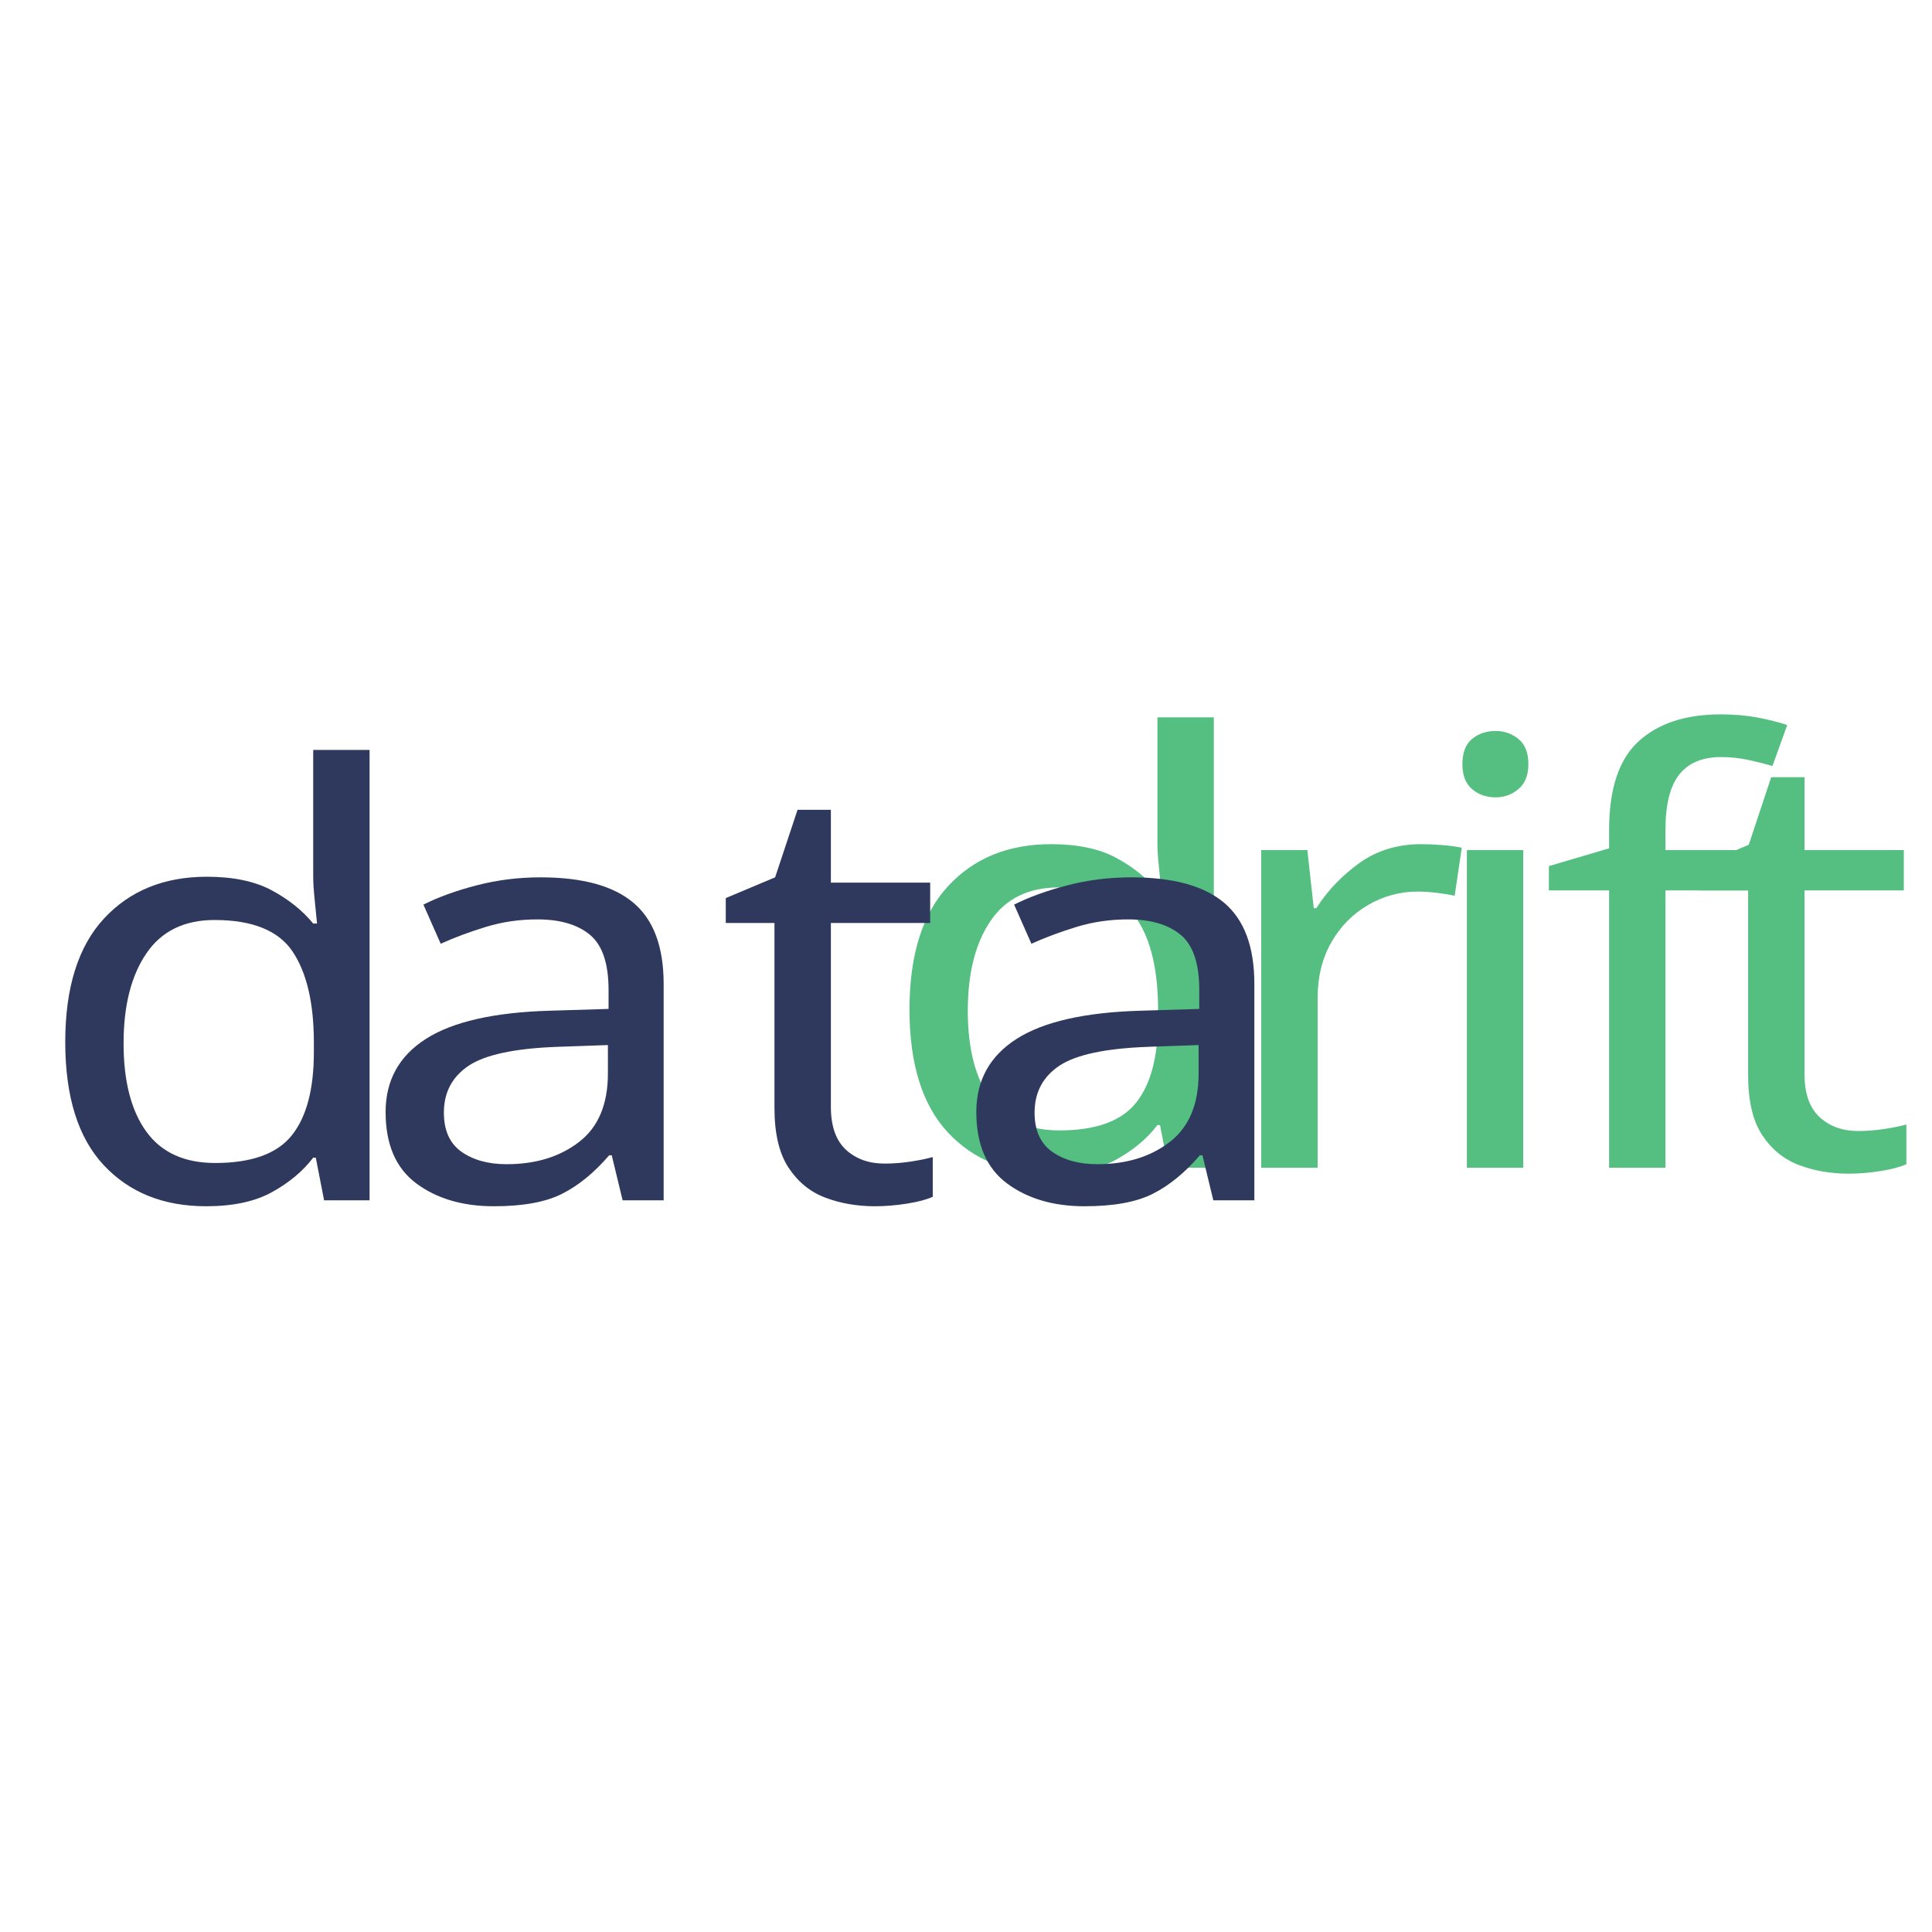
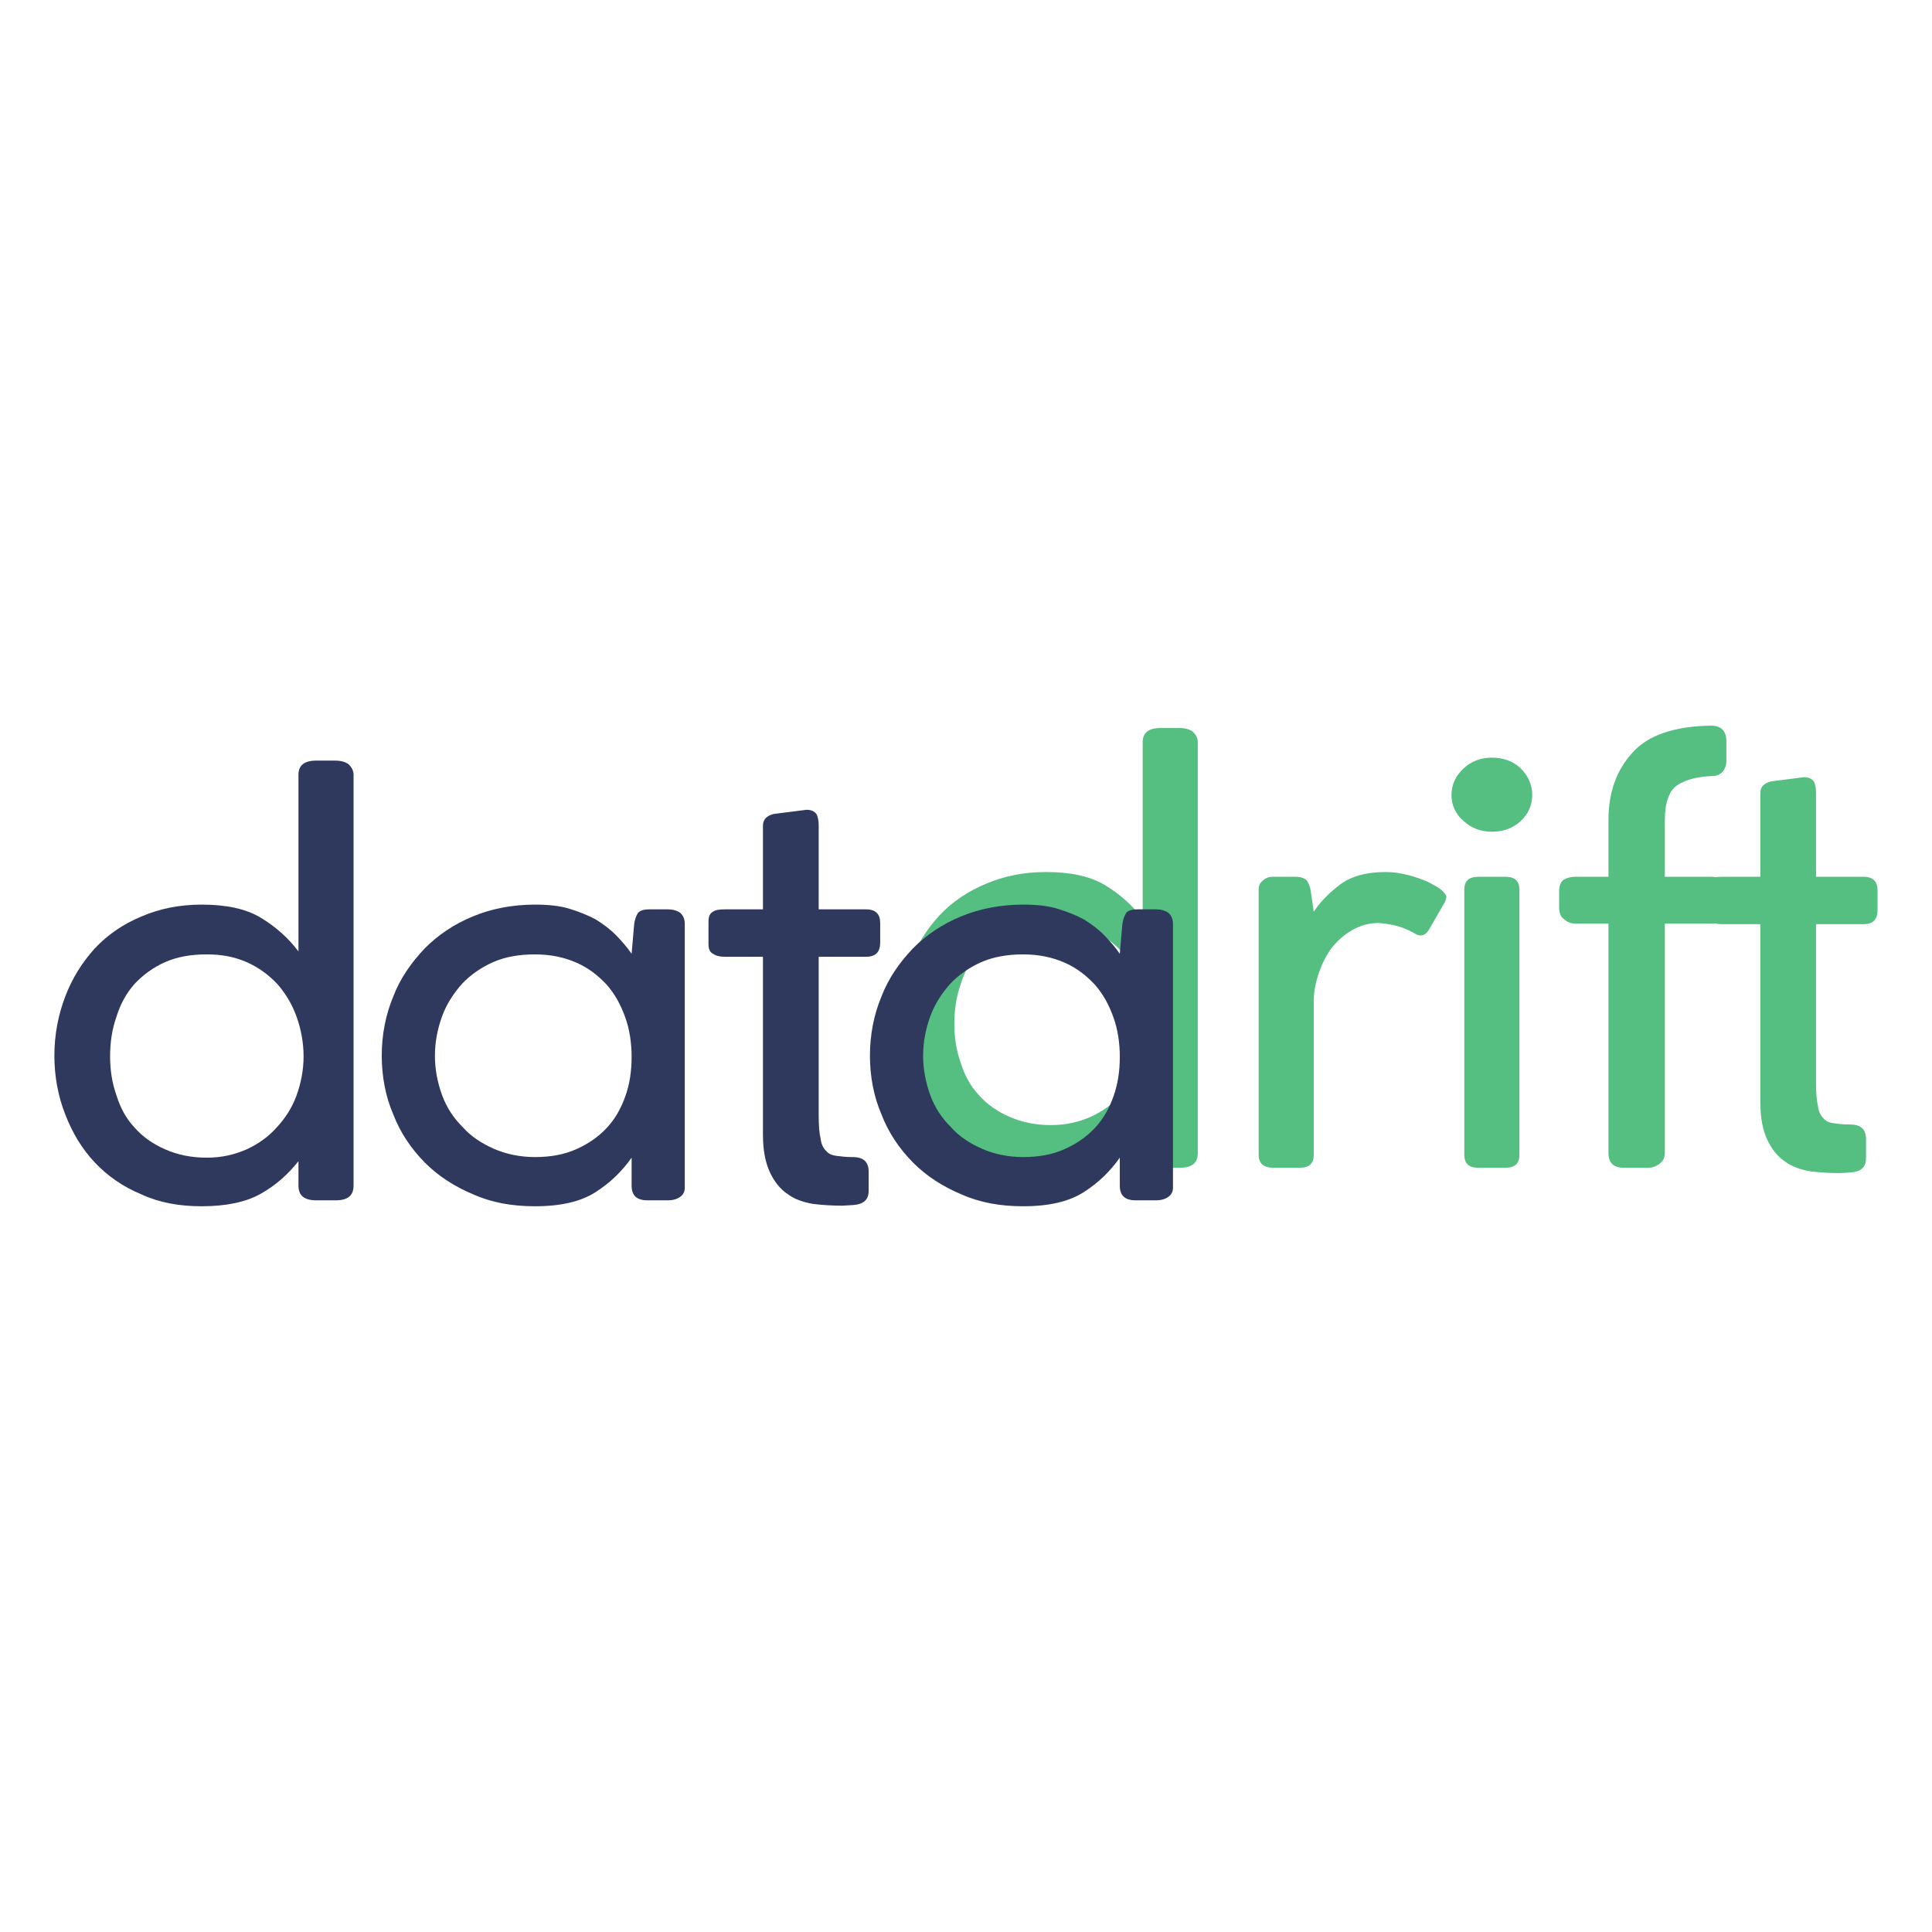
<svg xmlns="http://www.w3.org/2000/svg" width="100%" height="100%" viewBox="0 0 815 815" version="1.1" xml:space="preserve" style="fill-rule:evenodd;clip-rule:evenodd;stroke-linejoin:round;stroke-miterlimit:2;">
  <g transform="matrix(1,0,0,1,-180.469,-148.266)">
    <g transform="matrix(1,0,0,1,356.143,-225.966)">
-       <g transform="matrix(1.08105,0,0,1,-15.6526,0)">
-         <text x="193.124px" y="866.841px" style="font-family:'CocoGothic', 'Coco Gothic';font-size:250px;fill:rgb(85,190,129);">d<tspan x="322.874px " y="866.841px ">r</tspan>
-         </text>
+       <g transform="matrix(270.262,0,0,250,193.124,866.841)">
+         <path d="M0.505,-0.718L0.505,-0.025C0.505,-0.008 0.496,-0 0.477,-0L0.447,-0C0.428,-0 0.419,-0.008 0.419,-0.025L0.419,-0.066C0.402,-0.043 0.383,-0.025 0.36,-0.011C0.337,0.003 0.306,0.01 0.268,0.01C0.233,0.01 0.202,0.004 0.174,-0.01C0.145,-0.023 0.121,-0.041 0.101,-0.064C0.081,-0.087 0.066,-0.114 0.055,-0.145C0.044,-0.175 0.038,-0.209 0.038,-0.244C0.038,-0.279 0.044,-0.313 0.055,-0.344C0.066,-0.375 0.081,-0.401 0.101,-0.425C0.121,-0.448 0.145,-0.466 0.174,-0.479C0.202,-0.492 0.233,-0.499 0.268,-0.499C0.306,-0.499 0.337,-0.492 0.36,-0.477C0.383,-0.462 0.403,-0.443 0.419,-0.42L0.419,-0.718C0.419,-0.734 0.428,-0.742 0.447,-0.742L0.476,-0.742C0.485,-0.742 0.492,-0.74 0.497,-0.736C0.502,-0.731 0.505,-0.725 0.505,-0.718ZM0.427,-0.243C0.427,-0.266 0.423,-0.289 0.416,-0.31C0.409,-0.331 0.399,-0.349 0.386,-0.365C0.373,-0.38 0.357,-0.393 0.338,-0.402C0.319,-0.411 0.299,-0.415 0.276,-0.415C0.251,-0.415 0.23,-0.411 0.211,-0.402C0.192,-0.393 0.176,-0.38 0.163,-0.365C0.15,-0.349 0.141,-0.331 0.135,-0.31C0.128,-0.289 0.125,-0.266 0.125,-0.243C0.125,-0.22 0.128,-0.198 0.135,-0.177C0.141,-0.156 0.15,-0.138 0.163,-0.123C0.176,-0.107 0.192,-0.095 0.211,-0.086C0.23,-0.077 0.251,-0.072 0.276,-0.072C0.299,-0.072 0.319,-0.077 0.338,-0.086C0.356,-0.095 0.372,-0.107 0.385,-0.123C0.398,-0.138 0.409,-0.156 0.416,-0.177C0.423,-0.198 0.427,-0.22 0.427,-0.243Z" style="fill:rgb(85,190,129);fill-rule:nonzero;" />
      </g>
-       <g transform="matrix(1.08105,0,0,1,-34.0525,0)">
-         <text x="420.144px" y="866.841px" style="font-family:'CocoGothic', 'Coco Gothic';font-size:250px;fill:rgb(85,190,129);">i</text>
+       <g transform="matrix(270.262,0,0,250,333.39,866.841)">
+         <path d="M0.162,-0.469L0.167,-0.432C0.176,-0.447 0.189,-0.462 0.207,-0.477C0.225,-0.492 0.249,-0.499 0.28,-0.499C0.291,-0.499 0.303,-0.497 0.314,-0.494C0.325,-0.491 0.335,-0.487 0.344,-0.483C0.353,-0.478 0.36,-0.474 0.366,-0.469C0.371,-0.464 0.374,-0.46 0.374,-0.457C0.374,-0.456 0.373,-0.453 0.372,-0.449L0.347,-0.402C0.343,-0.395 0.339,-0.392 0.334,-0.392C0.331,-0.392 0.328,-0.393 0.327,-0.394C0.325,-0.395 0.323,-0.396 0.322,-0.397C0.315,-0.401 0.307,-0.405 0.297,-0.408C0.287,-0.411 0.277,-0.412 0.268,-0.413C0.253,-0.413 0.24,-0.409 0.227,-0.401C0.214,-0.393 0.204,-0.383 0.195,-0.371C0.186,-0.358 0.18,-0.344 0.175,-0.329C0.17,-0.313 0.167,-0.297 0.167,-0.282L0.167,-0.022C0.167,-0.007 0.16,-0 0.145,-0L0.104,-0C0.089,-0 0.081,-0.007 0.081,-0.022L0.081,-0.469C0.081,-0.476 0.083,-0.481 0.088,-0.485C0.092,-0.489 0.097,-0.491 0.103,-0.491L0.139,-0.491C0.146,-0.491 0.152,-0.489 0.156,-0.485C0.159,-0.48 0.161,-0.475 0.162,-0.469Z" style="fill:rgb(85,190,129);fill-rule:nonzero;" />
      </g>
-       <g transform="matrix(1.08105,0,0,1,-38.3897,0)">
-         <text x="473.656px" y="866.841px" style="font-family:'CocoGothic', 'Coco Gothic';font-size:250px;fill:rgb(85,190,129);">f<tspan x="532.156px " y="866.841px ">t</tspan>
-         </text>
+       <g transform="matrix(270.262,0,0,250,420.144,866.841)">
+         <path d="M0.167,-0.469L0.167,-0.022C0.167,-0.007 0.16,-0 0.145,-0L0.103,-0C0.088,-0 0.081,-0.007 0.081,-0.022L0.081,-0.469C0.081,-0.484 0.088,-0.491 0.103,-0.491L0.145,-0.491C0.16,-0.491 0.167,-0.484 0.167,-0.469ZM0.061,-0.629C0.061,-0.646 0.067,-0.661 0.08,-0.674C0.092,-0.686 0.107,-0.692 0.124,-0.692C0.142,-0.692 0.157,-0.686 0.169,-0.674C0.181,-0.661 0.187,-0.646 0.187,-0.629C0.187,-0.612 0.181,-0.597 0.169,-0.585C0.157,-0.573 0.142,-0.567 0.124,-0.567C0.107,-0.567 0.092,-0.573 0.08,-0.585C0.067,-0.597 0.061,-0.612 0.061,-0.629Z" style="fill:rgb(85,190,129);fill-rule:nonzero;" />
+       </g>
+       <g transform="matrix(270.262,0,0,250,473.656,866.841)">
+         <path d="M0.268,-0.746C0.284,-0.746 0.292,-0.737 0.292,-0.72L0.292,-0.686C0.292,-0.679 0.29,-0.674 0.287,-0.669C0.283,-0.664 0.277,-0.661 0.27,-0.661C0.247,-0.66 0.229,-0.655 0.216,-0.646C0.203,-0.637 0.196,-0.617 0.196,-0.586L0.196,-0.491L0.268,-0.491C0.284,-0.491 0.292,-0.483 0.292,-0.466L0.292,-0.44C0.292,-0.421 0.284,-0.412 0.268,-0.412L0.196,-0.412L0.196,-0.025C0.196,-0.017 0.193,-0.011 0.188,-0.007C0.182,-0.002 0.176,-0 0.17,-0L0.132,-0C0.116,-0 0.108,-0.008 0.108,-0.025L0.108,-0.412L0.056,-0.412C0.049,-0.412 0.043,-0.415 0.038,-0.42C0.033,-0.424 0.031,-0.431 0.031,-0.44L0.031,-0.466C0.031,-0.475 0.033,-0.482 0.038,-0.486C0.043,-0.489 0.049,-0.491 0.056,-0.491L0.108,-0.491L0.108,-0.587C0.108,-0.634 0.121,-0.672 0.146,-0.701C0.17,-0.73 0.211,-0.745 0.268,-0.746Z" style="fill:rgb(85,190,129);fill-rule:nonzero;" />
+       </g>
+       <g transform="matrix(270.262,0,0,250,536.898,866.841)">
+         <path d="M0.251,0.008L0.235,0.009C0.219,0.009 0.204,0.008 0.189,0.006C0.173,0.003 0.16,-0.002 0.149,-0.011C0.138,-0.019 0.129,-0.031 0.122,-0.047C0.115,-0.063 0.111,-0.084 0.111,-0.111L0.111,-0.411L0.051,-0.411C0.043,-0.411 0.037,-0.413 0.033,-0.416C0.028,-0.419 0.026,-0.424 0.026,-0.433L0.026,-0.47C0.026,-0.479 0.028,-0.484 0.033,-0.487C0.037,-0.49 0.043,-0.491 0.051,-0.491L0.111,-0.491L0.111,-0.632C0.111,-0.643 0.117,-0.649 0.128,-0.652L0.179,-0.659C0.187,-0.659 0.192,-0.656 0.195,-0.651C0.197,-0.646 0.198,-0.64 0.198,-0.633L0.198,-0.491L0.272,-0.491C0.287,-0.491 0.294,-0.483 0.294,-0.468L0.294,-0.435C0.294,-0.419 0.287,-0.411 0.272,-0.411L0.198,-0.411L0.198,-0.143C0.198,-0.126 0.199,-0.113 0.201,-0.104C0.202,-0.095 0.205,-0.088 0.21,-0.083C0.214,-0.078 0.219,-0.076 0.226,-0.075C0.233,-0.074 0.241,-0.073 0.251,-0.073C0.268,-0.073 0.276,-0.065 0.276,-0.048L0.276,-0.016C0.276,-0.001 0.268,0.007 0.251,0.008Z" style="fill:rgb(85,190,129);fill-rule:nonzero;" />
      </g>
    </g>
    <g transform="matrix(1.3609,0,0,1.25887,-682.468,86.7794)">
-       <text x="643.398px" y="451.071px" style="font-family:'CocoGothic', 'Coco Gothic';font-size:198.591px;fill:rgb(47,57,94);">d<tspan x="744.481px 848.543px 895.807px " y="451.071px 451.071px 451.071px ">ata</tspan>
-       </text>
+       <g transform="matrix(198.591,0,0,198.591,643.398,451.071)">
+         <path d="M0.505,-0.718L0.505,-0.025C0.505,-0.008 0.496,-0 0.477,-0L0.447,-0C0.428,-0 0.419,-0.008 0.419,-0.025L0.419,-0.066C0.402,-0.043 0.383,-0.025 0.36,-0.011C0.337,0.003 0.306,0.01 0.268,0.01C0.233,0.01 0.202,0.004 0.174,-0.01C0.145,-0.023 0.121,-0.041 0.101,-0.064C0.081,-0.087 0.066,-0.114 0.055,-0.145C0.044,-0.175 0.038,-0.209 0.038,-0.244C0.038,-0.279 0.044,-0.313 0.055,-0.344C0.066,-0.375 0.081,-0.401 0.101,-0.425C0.121,-0.448 0.145,-0.466 0.174,-0.479C0.202,-0.492 0.233,-0.499 0.268,-0.499C0.306,-0.499 0.337,-0.492 0.36,-0.477C0.383,-0.462 0.403,-0.443 0.419,-0.42L0.419,-0.718C0.419,-0.734 0.428,-0.742 0.447,-0.742L0.476,-0.742C0.485,-0.742 0.492,-0.74 0.497,-0.736C0.502,-0.731 0.505,-0.725 0.505,-0.718ZM0.427,-0.243C0.427,-0.266 0.423,-0.289 0.416,-0.31C0.409,-0.331 0.399,-0.349 0.386,-0.365C0.373,-0.38 0.357,-0.393 0.338,-0.402C0.319,-0.411 0.299,-0.415 0.276,-0.415C0.251,-0.415 0.23,-0.411 0.211,-0.402C0.192,-0.393 0.176,-0.38 0.163,-0.365C0.15,-0.349 0.141,-0.331 0.135,-0.31C0.128,-0.289 0.125,-0.266 0.125,-0.243C0.125,-0.22 0.128,-0.198 0.135,-0.177C0.141,-0.156 0.15,-0.138 0.163,-0.123C0.176,-0.107 0.192,-0.095 0.211,-0.086C0.23,-0.077 0.251,-0.072 0.276,-0.072C0.299,-0.072 0.319,-0.077 0.338,-0.086C0.356,-0.095 0.372,-0.107 0.385,-0.123C0.398,-0.138 0.409,-0.156 0.416,-0.177C0.423,-0.198 0.427,-0.22 0.427,-0.243Z" style="fill:rgb(47,57,94);fill-rule:nonzero;" />
+       </g>
+       <g transform="matrix(198.591,0,0,198.591,744.481,451.071)">
+         <path d="M0.43,-0.025L0.43,-0.072C0.415,-0.049 0.397,-0.03 0.374,-0.014C0.351,0.002 0.32,0.01 0.279,0.01C0.244,0.01 0.212,0.004 0.183,-0.01C0.154,-0.023 0.128,-0.041 0.107,-0.064C0.086,-0.087 0.069,-0.114 0.058,-0.145C0.046,-0.175 0.04,-0.209 0.04,-0.244C0.04,-0.279 0.046,-0.313 0.058,-0.344C0.069,-0.375 0.086,-0.401 0.107,-0.425C0.128,-0.448 0.153,-0.466 0.182,-0.479C0.211,-0.492 0.244,-0.499 0.279,-0.499C0.3,-0.499 0.318,-0.497 0.333,-0.492C0.348,-0.487 0.362,-0.481 0.374,-0.474C0.386,-0.466 0.397,-0.457 0.406,-0.447C0.415,-0.437 0.423,-0.427 0.43,-0.416L0.434,-0.466C0.435,-0.474 0.437,-0.48 0.44,-0.485C0.443,-0.489 0.449,-0.491 0.458,-0.491L0.487,-0.491C0.494,-0.491 0.501,-0.489 0.506,-0.485C0.511,-0.48 0.513,-0.474 0.513,-0.466L0.513,-0.022C0.513,-0.015 0.511,-0.01 0.506,-0.006C0.501,-0.002 0.494,-0 0.487,-0L0.455,-0C0.438,-0 0.43,-0.008 0.43,-0.025ZM0.123,-0.244C0.123,-0.221 0.127,-0.199 0.134,-0.178C0.141,-0.157 0.152,-0.139 0.166,-0.124C0.179,-0.108 0.196,-0.096 0.215,-0.087C0.234,-0.078 0.256,-0.073 0.279,-0.073C0.303,-0.073 0.324,-0.077 0.343,-0.086C0.362,-0.095 0.378,-0.107 0.391,-0.122C0.404,-0.137 0.413,-0.154 0.42,-0.175C0.427,-0.196 0.43,-0.218 0.43,-0.242C0.43,-0.265 0.427,-0.288 0.42,-0.309C0.413,-0.33 0.404,-0.348 0.391,-0.364C0.378,-0.379 0.363,-0.392 0.344,-0.401C0.325,-0.41 0.304,-0.415 0.279,-0.415C0.255,-0.415 0.233,-0.411 0.214,-0.402C0.195,-0.393 0.178,-0.38 0.165,-0.365C0.152,-0.349 0.141,-0.331 0.134,-0.31C0.127,-0.289 0.123,-0.267 0.123,-0.244Z" style="fill:rgb(47,57,94);fill-rule:nonzero;" />
+       </g>
+       <g transform="matrix(198.591,0,0,198.591,848.543,451.071)">
+         <path d="M0.251,0.008L0.235,0.009C0.219,0.009 0.204,0.008 0.189,0.006C0.173,0.003 0.16,-0.002 0.149,-0.011C0.138,-0.019 0.129,-0.031 0.122,-0.047C0.115,-0.063 0.111,-0.084 0.111,-0.111L0.111,-0.411L0.051,-0.411C0.043,-0.411 0.037,-0.413 0.033,-0.416C0.028,-0.419 0.026,-0.424 0.026,-0.433L0.026,-0.47C0.026,-0.479 0.028,-0.484 0.033,-0.487C0.037,-0.49 0.043,-0.491 0.051,-0.491L0.111,-0.491L0.111,-0.632C0.111,-0.643 0.117,-0.649 0.128,-0.652L0.179,-0.659C0.187,-0.659 0.192,-0.656 0.195,-0.651C0.197,-0.646 0.198,-0.64 0.198,-0.633L0.198,-0.491L0.272,-0.491C0.287,-0.491 0.294,-0.483 0.294,-0.468L0.294,-0.435C0.294,-0.419 0.287,-0.411 0.272,-0.411L0.198,-0.411L0.198,-0.143C0.198,-0.126 0.199,-0.113 0.201,-0.104C0.202,-0.095 0.205,-0.088 0.21,-0.083C0.214,-0.078 0.219,-0.076 0.226,-0.075C0.233,-0.074 0.241,-0.073 0.251,-0.073C0.268,-0.073 0.276,-0.065 0.276,-0.048L0.276,-0.016C0.276,-0.001 0.268,0.007 0.251,0.008Z" style="fill:rgb(47,57,94);fill-rule:nonzero;" />
+       </g>
+       <g transform="matrix(198.591,0,0,198.591,895.807,451.071)">
+         <path d="M0.43,-0.025L0.43,-0.072C0.415,-0.049 0.397,-0.03 0.374,-0.014C0.351,0.002 0.32,0.01 0.279,0.01C0.244,0.01 0.212,0.004 0.183,-0.01C0.154,-0.023 0.128,-0.041 0.107,-0.064C0.086,-0.087 0.069,-0.114 0.058,-0.145C0.046,-0.175 0.04,-0.209 0.04,-0.244C0.04,-0.279 0.046,-0.313 0.058,-0.344C0.069,-0.375 0.086,-0.401 0.107,-0.425C0.128,-0.448 0.153,-0.466 0.182,-0.479C0.211,-0.492 0.244,-0.499 0.279,-0.499C0.3,-0.499 0.318,-0.497 0.333,-0.492C0.348,-0.487 0.362,-0.481 0.374,-0.474C0.386,-0.466 0.397,-0.457 0.406,-0.447C0.415,-0.437 0.423,-0.427 0.43,-0.416L0.434,-0.466C0.435,-0.474 0.437,-0.48 0.44,-0.485C0.443,-0.489 0.449,-0.491 0.458,-0.491L0.487,-0.491C0.494,-0.491 0.501,-0.489 0.506,-0.485C0.511,-0.48 0.513,-0.474 0.513,-0.466L0.513,-0.022C0.513,-0.015 0.511,-0.01 0.506,-0.006C0.501,-0.002 0.494,-0 0.487,-0L0.455,-0C0.438,-0 0.43,-0.008 0.43,-0.025ZM0.123,-0.244C0.123,-0.221 0.127,-0.199 0.134,-0.178C0.141,-0.157 0.152,-0.139 0.166,-0.124C0.179,-0.108 0.196,-0.096 0.215,-0.087C0.234,-0.078 0.256,-0.073 0.279,-0.073C0.303,-0.073 0.324,-0.077 0.343,-0.086C0.362,-0.095 0.378,-0.107 0.391,-0.122C0.404,-0.137 0.413,-0.154 0.42,-0.175C0.427,-0.196 0.43,-0.218 0.43,-0.242C0.43,-0.265 0.427,-0.288 0.42,-0.309C0.413,-0.33 0.404,-0.348 0.391,-0.364C0.378,-0.379 0.363,-0.392 0.344,-0.401C0.325,-0.41 0.304,-0.415 0.279,-0.415C0.255,-0.415 0.233,-0.411 0.214,-0.402C0.195,-0.393 0.178,-0.38 0.165,-0.365C0.152,-0.349 0.141,-0.331 0.134,-0.31C0.127,-0.289 0.123,-0.267 0.123,-0.244Z" style="fill:rgb(47,57,94);fill-rule:nonzero;" />
+       </g>
    </g>
  </g>
</svg>
